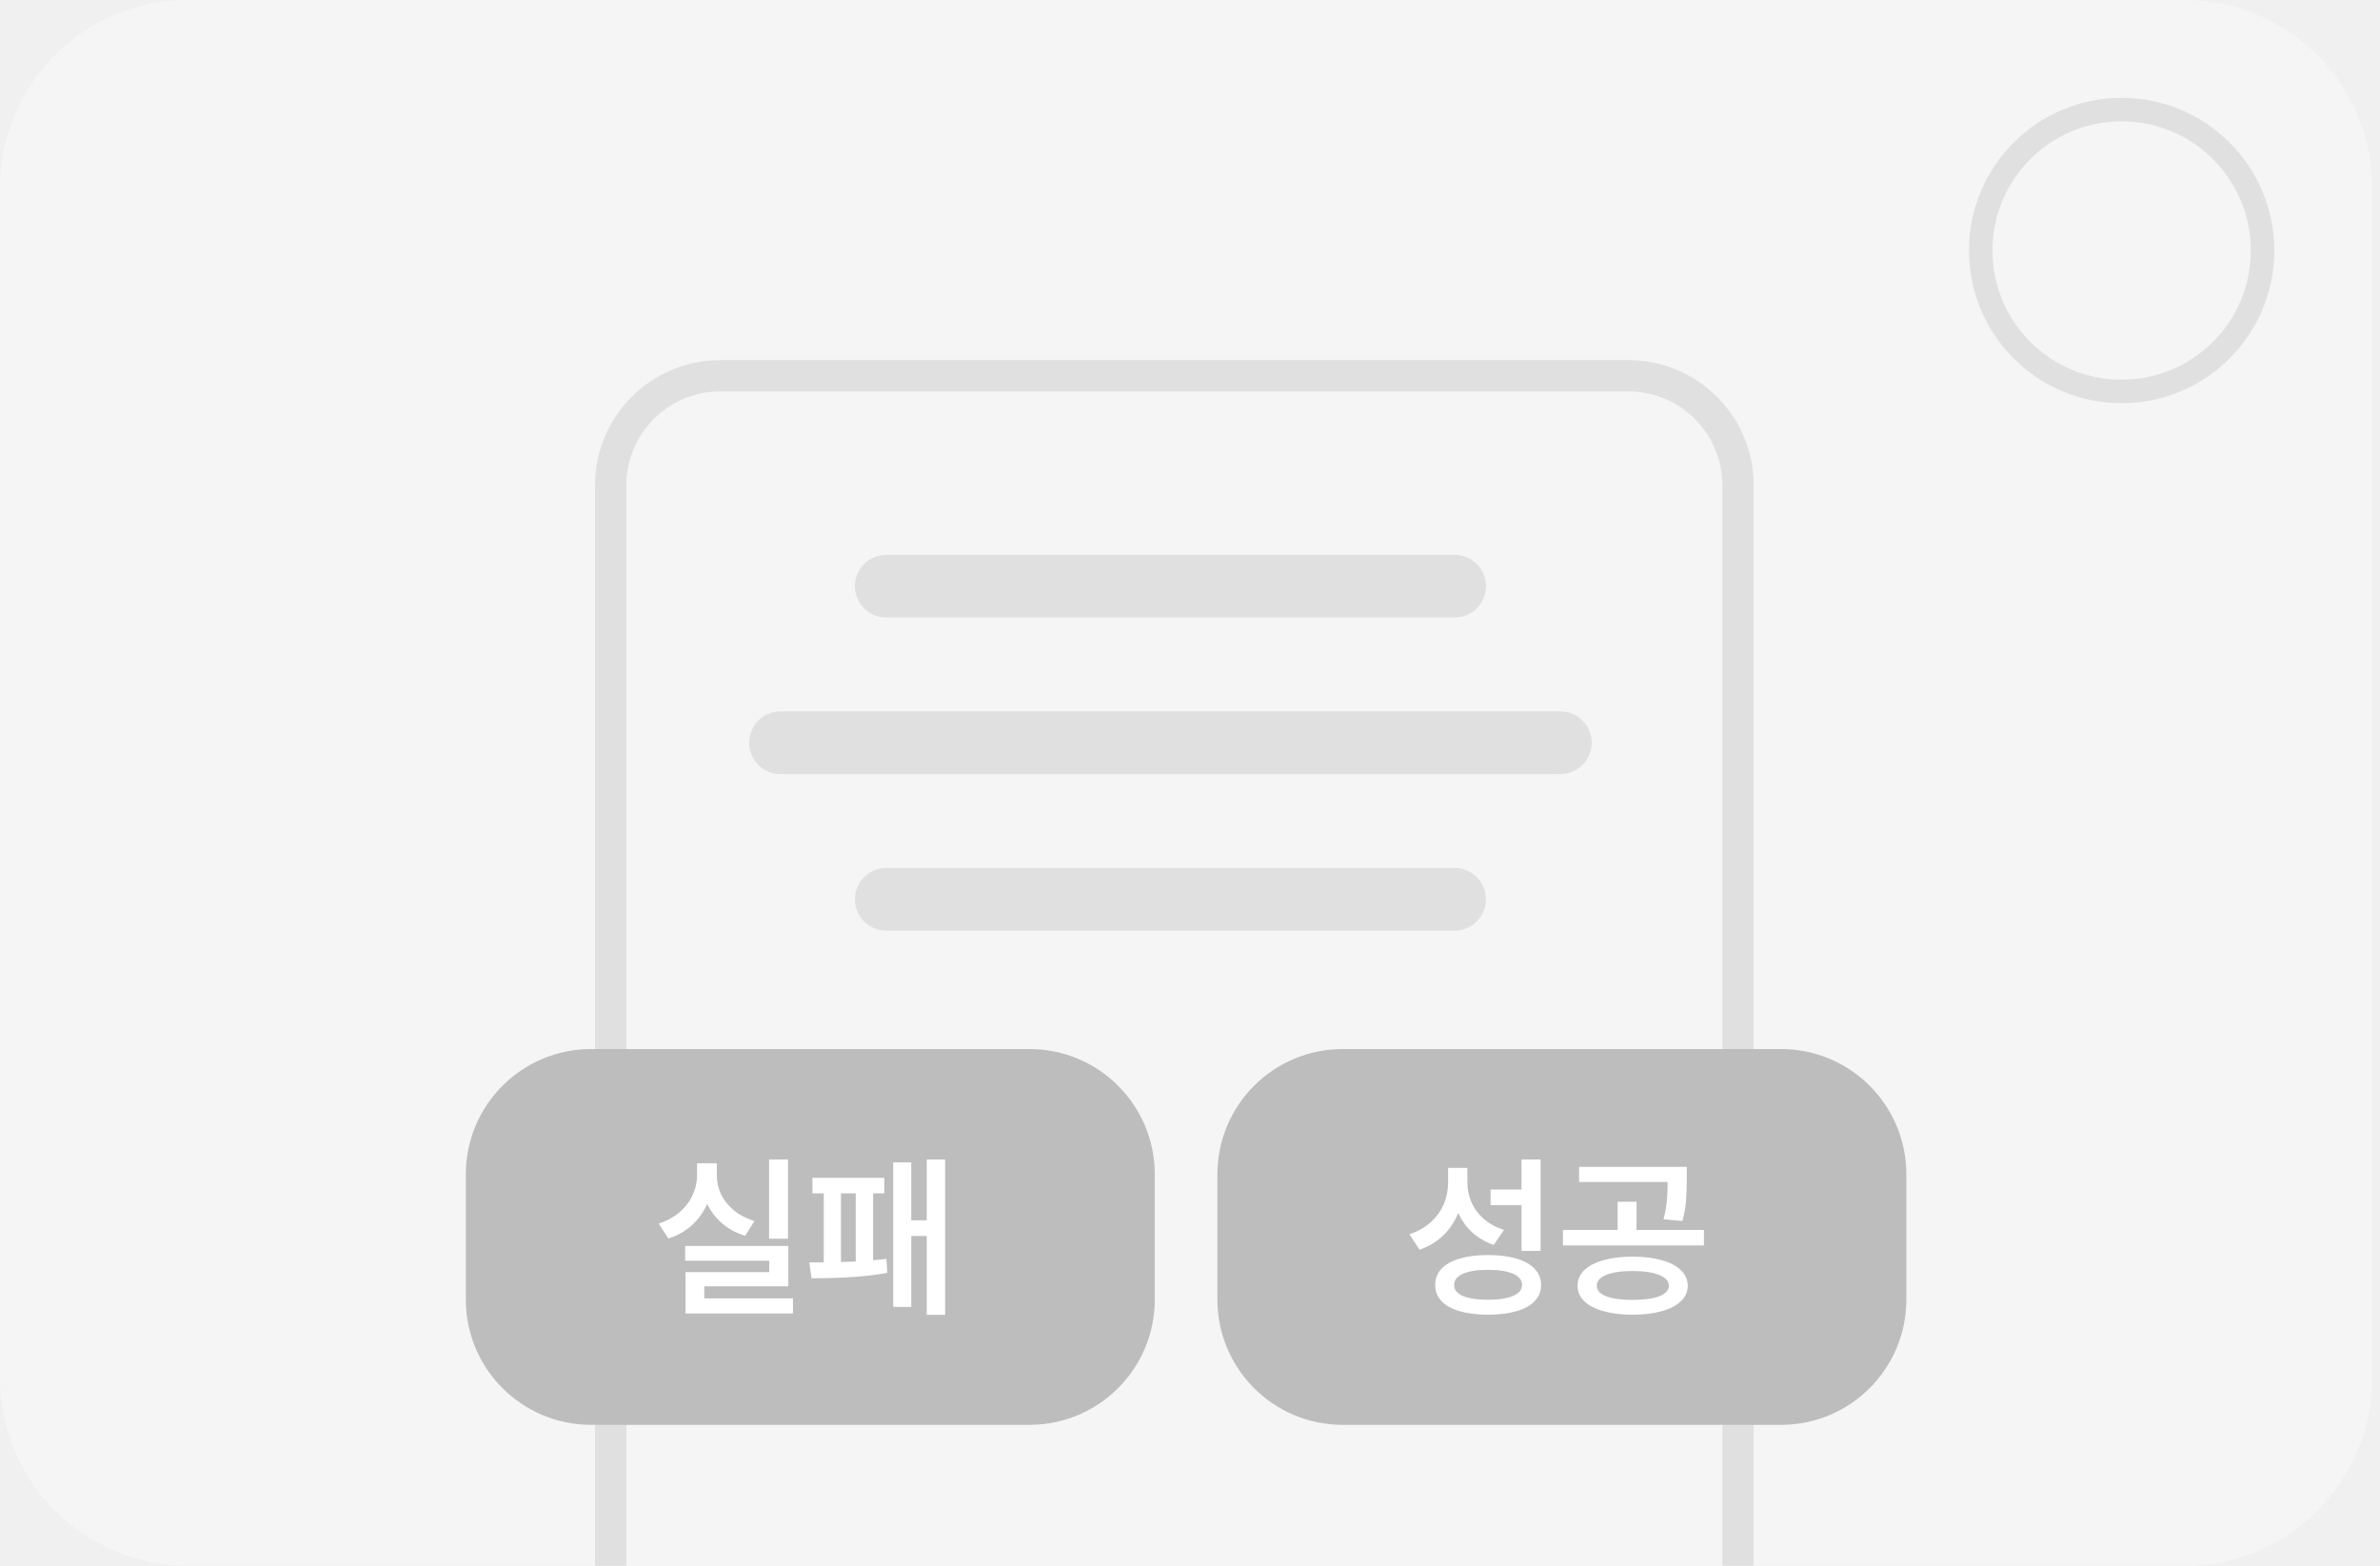
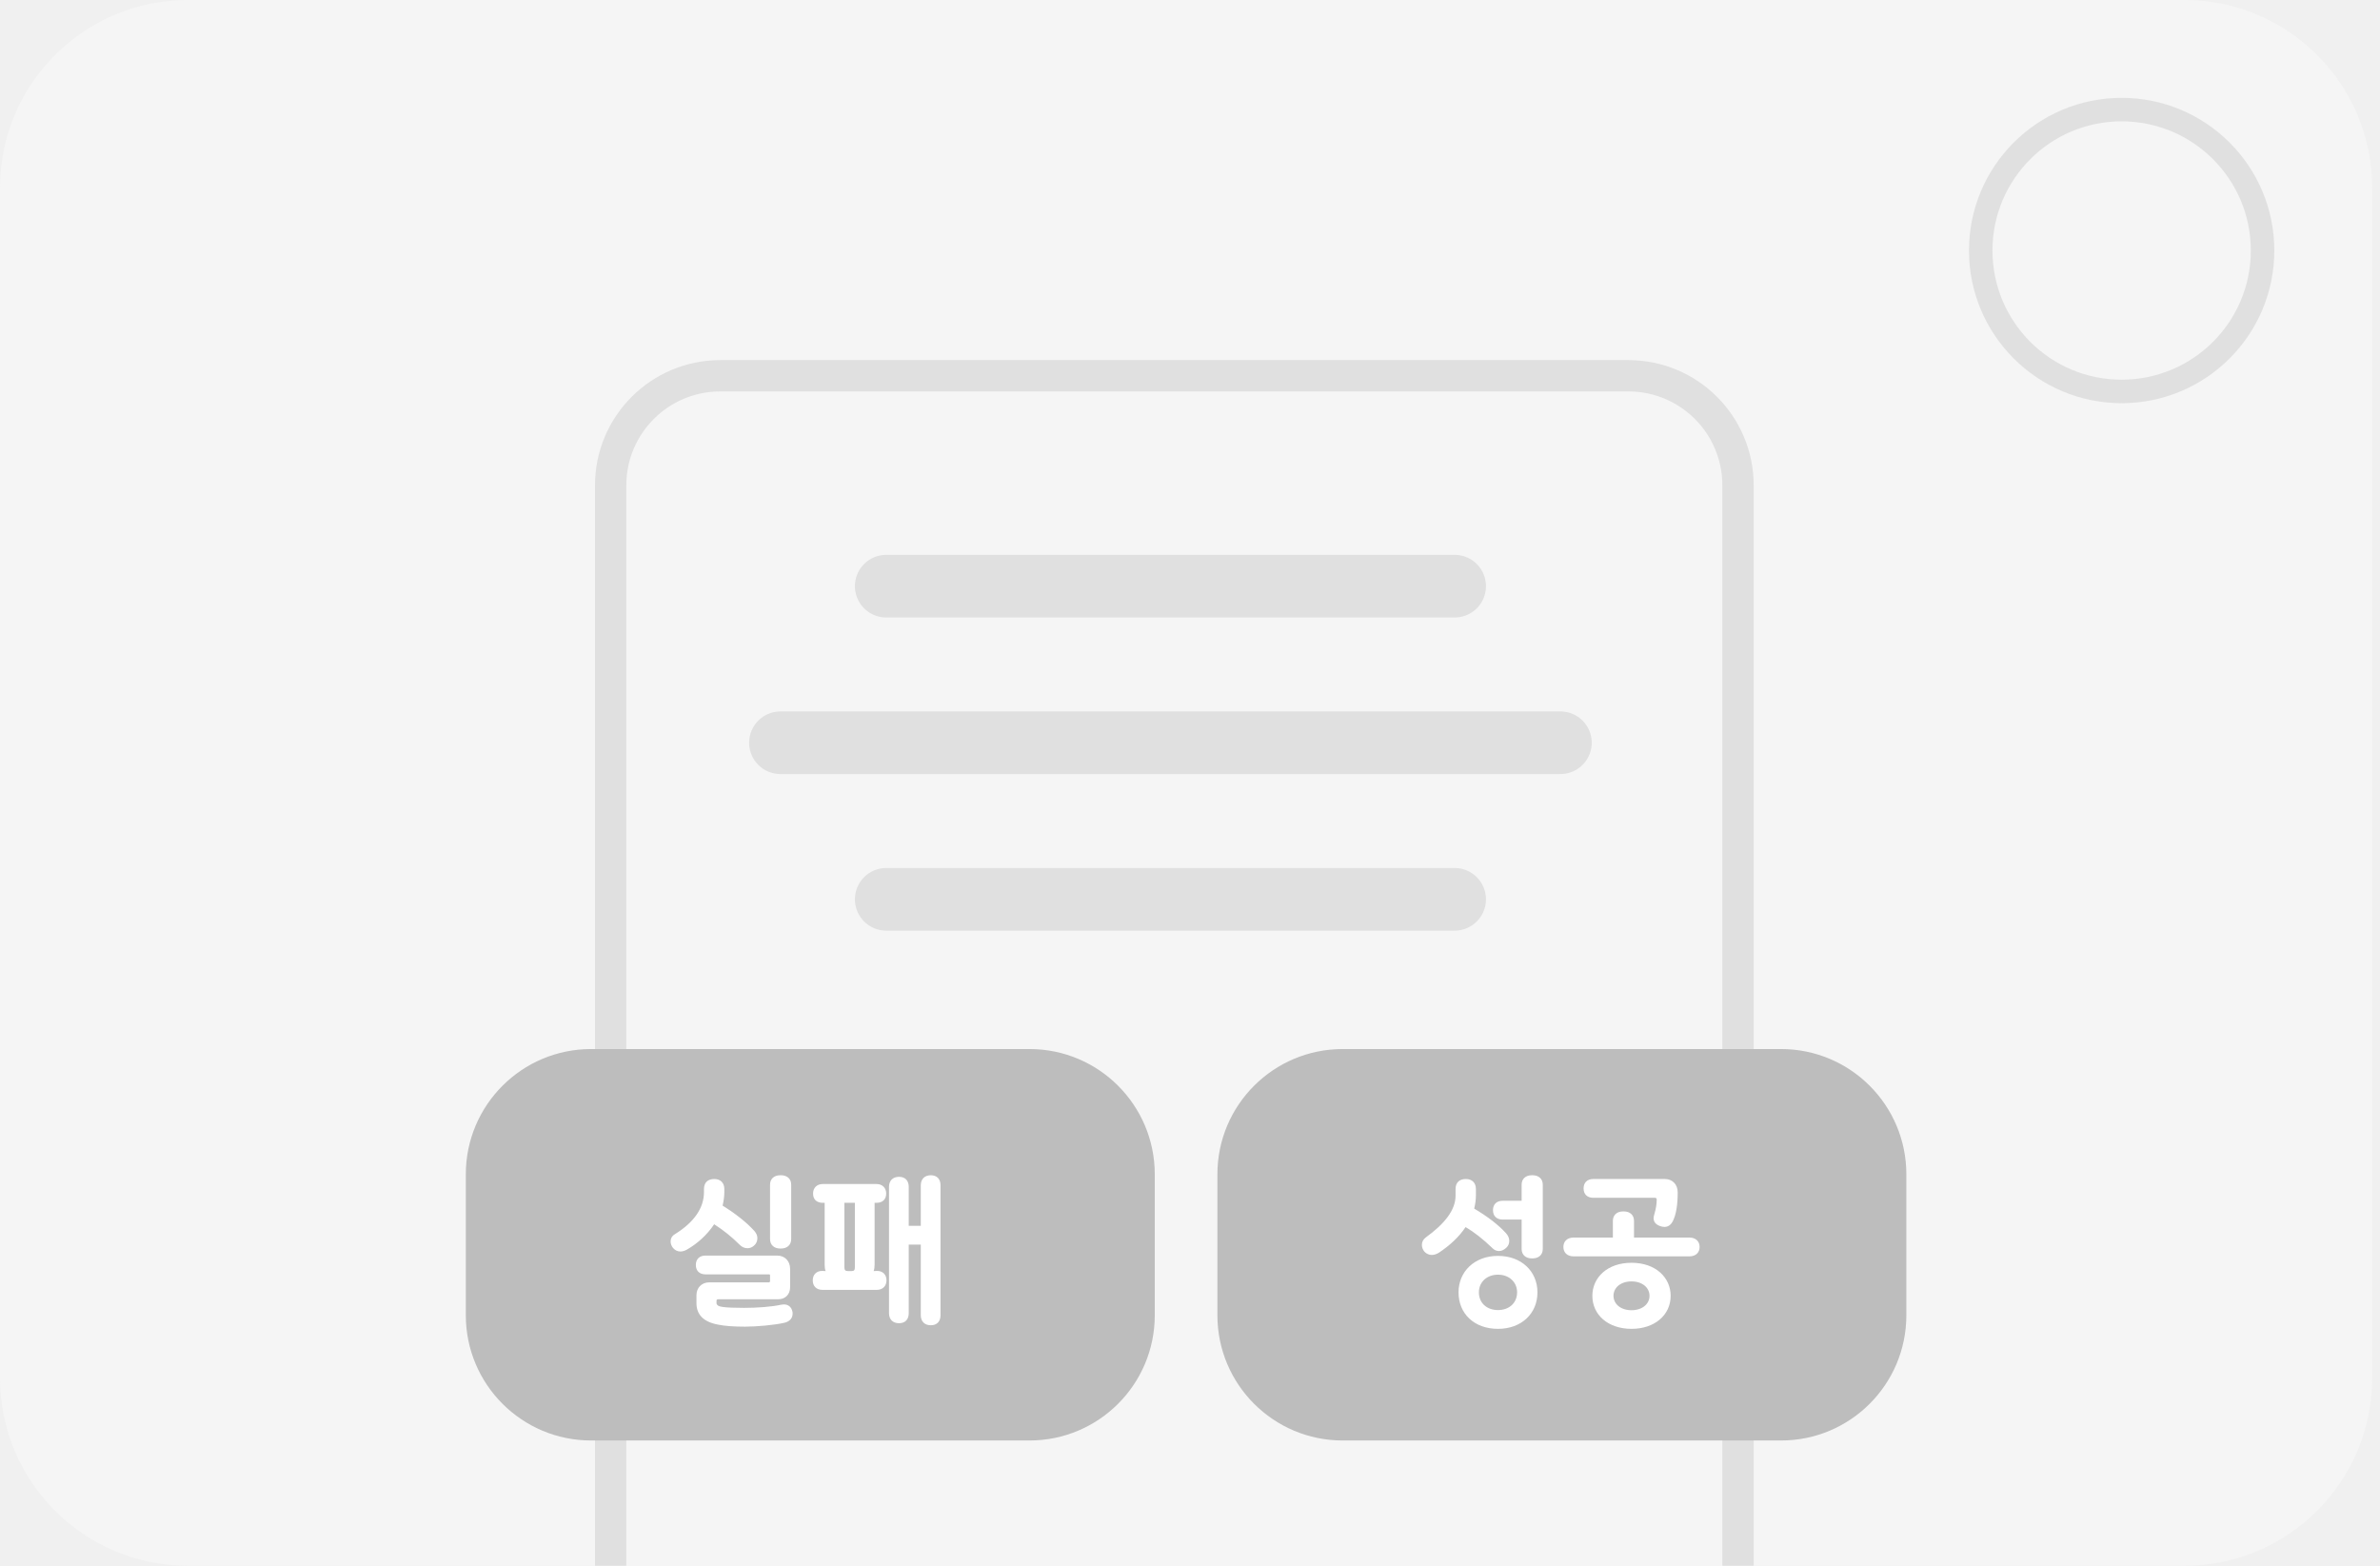
<svg xmlns="http://www.w3.org/2000/svg" width="152" height="100" viewBox="0 0 152 100" fill="none">
  <g clip-path="url(#clip0_680_1092)">
    <rect width="151.5" height="100" rx="12" fill="#F5F5F5" />
    <g opacity="0.1">
      <path fill-rule="evenodd" clip-rule="evenodd" d="M135.5 25V25C130.529 25 126.5 20.971 126.5 16V16C126.5 11.029 130.529 7 135.5 7V7C140.471 7 144.5 11.029 144.5 16V16C144.5 20.971 140.471 25 135.5 25Z" stroke="#1F1F1F" stroke-width="1.5" stroke-linecap="round" stroke-linejoin="round" />
    </g>
    <path d="M46 24H104C107.866 24 111 27.134 111 31V117H39V31C39 27.134 42.134 24 46 24Z" fill="#F5F5F5" />
    <path d="M46 24H104C107.866 24 111 27.134 111 31V117H39V31C39 27.134 42.134 24 46 24Z" stroke="#E0E0E0" stroke-width="2" />
    <path d="M56.599 37.437H92.902" stroke="#E0E0E0" stroke-width="4" stroke-linecap="round" stroke-linejoin="round" />
    <path d="M49.843 47.437H99.657" stroke="#E0E0E0" stroke-width="4" stroke-linecap="round" stroke-linejoin="round" />
    <path d="M56.599 57.437H92.902" stroke="#E0E0E0" stroke-width="4" stroke-linecap="round" stroke-linejoin="round" />
-     <rect x="29.75" y="67" width="44" height="24" rx="8" fill="#BDBDBD" />
-     <path d="M50.326 79.113H49.118V74.051H50.326V79.113ZM50.347 82.154H44.978V82.923H50.644V83.889H43.781V81.243H49.129V80.519H43.759V79.574H50.347V82.154ZM45.78 75.061C45.78 75.486 45.871 75.892 46.054 76.28C46.241 76.668 46.515 77.01 46.878 77.307C47.24 77.603 47.676 77.828 48.184 77.982L47.592 78.926C47.028 78.754 46.539 78.493 46.126 78.141C45.716 77.79 45.395 77.373 45.165 76.889C44.934 77.413 44.608 77.867 44.188 78.251C43.767 78.632 43.265 78.915 42.683 79.102L42.068 78.147C42.588 77.978 43.031 77.737 43.397 77.422C43.767 77.104 44.045 76.741 44.231 76.335C44.422 75.925 44.517 75.501 44.517 75.061V74.293H45.78V75.061ZM60.361 83.977H59.187V78.937H58.198V83.472H57.045V74.238H58.198V77.938H59.187V74.051H60.361V83.977ZM56.474 76.214H55.761V80.491C56.123 80.458 56.405 80.427 56.606 80.398L56.672 81.287C55.534 81.521 53.92 81.638 51.83 81.638L51.687 80.628L52.609 80.623V76.214H51.885V75.226H56.474V76.214ZM54.652 80.568V76.214H53.708V80.601L54.652 80.568Z" fill="white" />
-     <rect x="77.75" y="67" width="44" height="24" rx="8" fill="#BDBDBD" />
-     <path d="M93.714 75.478C93.71 75.936 93.796 76.368 93.972 76.774C94.148 77.18 94.411 77.539 94.763 77.85C95.118 78.158 95.548 78.392 96.053 78.553L95.394 79.508C94.859 79.322 94.402 79.054 94.021 78.707C93.644 78.359 93.348 77.945 93.132 77.466C92.909 78.019 92.588 78.498 92.171 78.904C91.754 79.307 91.251 79.611 90.661 79.816L90.013 78.828C90.548 78.652 91 78.397 91.37 78.064C91.739 77.731 92.017 77.347 92.204 76.912C92.391 76.476 92.484 76.017 92.484 75.533V74.589H93.714V75.478ZM98.391 79.893H97.173V76.972H95.196V75.973H97.173V74.051H98.391V79.893ZM95.031 80.156C95.731 80.156 96.335 80.231 96.843 80.381C97.356 80.531 97.747 80.751 98.018 81.04C98.289 81.326 98.424 81.668 98.424 82.067C98.424 82.466 98.289 82.808 98.018 83.093C97.747 83.379 97.358 83.595 96.849 83.741C96.34 83.891 95.734 83.966 95.031 83.966C94.332 83.966 93.728 83.891 93.22 83.741C92.715 83.595 92.327 83.379 92.056 83.093C91.789 82.808 91.657 82.466 91.661 82.067C91.657 81.668 91.789 81.326 92.056 81.04C92.327 80.751 92.716 80.531 93.225 80.381C93.734 80.231 94.336 80.156 95.031 80.156ZM95.031 81.1C94.336 81.1 93.802 81.185 93.428 81.353C93.055 81.518 92.868 81.756 92.868 82.067C92.868 82.371 93.055 82.605 93.428 82.769C93.805 82.93 94.34 83.011 95.031 83.011C95.723 83.011 96.258 82.929 96.635 82.764C97.015 82.599 97.206 82.367 97.206 82.067C97.206 81.756 97.017 81.518 96.64 81.353C96.263 81.185 95.727 81.1 95.031 81.1ZM104.266 80.255C104.983 80.259 105.605 80.335 106.133 80.486C106.66 80.632 107.066 80.844 107.351 81.122C107.64 81.4 107.787 81.734 107.791 82.122C107.787 82.502 107.64 82.83 107.351 83.104C107.066 83.382 106.658 83.595 106.127 83.741C105.6 83.891 104.98 83.966 104.266 83.966C103.556 83.966 102.935 83.891 102.405 83.741C101.878 83.595 101.47 83.382 101.18 83.104C100.895 82.83 100.752 82.502 100.752 82.122C100.752 81.734 100.895 81.4 101.18 81.122C101.47 80.844 101.878 80.632 102.405 80.486C102.932 80.335 103.552 80.259 104.266 80.255ZM104.266 81.177C103.549 81.177 102.987 81.26 102.58 81.424C102.178 81.589 101.978 81.822 101.982 82.122C101.978 82.411 102.178 82.634 102.58 82.791C102.983 82.945 103.545 83.022 104.266 83.022C104.991 83.022 105.556 82.945 105.962 82.791C106.372 82.634 106.579 82.411 106.583 82.122C106.579 81.822 106.372 81.589 105.962 81.424C105.556 81.26 104.991 81.177 104.266 81.177ZM107.725 75.347C107.725 75.874 107.708 76.331 107.675 76.719C107.646 77.107 107.571 77.528 107.45 77.982L106.242 77.872C106.352 77.437 106.424 77.043 106.456 76.692C106.489 76.337 106.506 75.936 106.506 75.49H100.851V74.523H107.725V75.347ZM108.823 79.541H99.819V78.553H103.311V76.752H104.518V78.553H108.823V79.541Z" fill="white" />
+     <rect x="29.75" y="67" width="44" height="25" rx="8" fill="#BDBDBD" />
+     <path d="M47.58 84.73C46.87 84.73 46.29 84.69 45.86 84.6C44.94 84.43 44.48 83.97 44.48 83.23V82.72C44.48 82.24 44.82 81.9 45.3 81.9H49.1C49.15 81.9 49.18 81.87 49.18 81.81V81.46C49.18 81.41 49.16 81.39 49.12 81.39H45.06C44.67 81.39 44.44 81.16 44.44 80.79C44.44 80.42 44.67 80.19 45.06 80.19H49.64C50.12 80.19 50.46 80.54 50.46 81.03V82.22C50.46 82.67 50.15 82.98 49.71 82.98H45.87C45.8 82.98 45.76 83.01 45.76 83.08V83.22C45.76 83.35 45.89 83.44 46.15 83.47C46.41 83.51 46.87 83.53 47.52 83.53C48.37 83.53 49.29 83.46 49.88 83.33C49.95 83.32 50.01 83.31 50.07 83.31C50.35 83.31 50.56 83.49 50.61 83.78C50.62 83.8 50.62 83.84 50.62 83.91C50.62 84.19 50.42 84.41 50.1 84.48C49.46 84.63 48.31 84.73 47.58 84.73ZM42.83 79.3C42.83 79.09 42.92 78.93 43.11 78.82C44.34 78.05 44.96 77.15 44.96 76.13V75.94C44.96 75.54 45.19 75.3 45.62 75.3C46.01 75.3 46.26 75.54 46.26 75.94V76.13C46.26 76.4 46.22 76.69 46.15 77C47 77.53 47.68 78.07 48.18 78.62C48.31 78.77 48.37 78.92 48.37 79.08C48.37 79.27 48.3 79.43 48.15 79.56C48.02 79.67 47.89 79.72 47.74 79.72C47.55 79.72 47.39 79.65 47.24 79.5C46.73 78.99 46.19 78.56 45.61 78.19C45.18 78.84 44.56 79.42 43.85 79.82C43.72 79.89 43.58 79.93 43.45 79.93C43.27 79.93 43.11 79.85 42.98 79.7C42.88 79.57 42.83 79.43 42.83 79.3ZM49.18 79.14V75.66C49.18 75.29 49.44 75.06 49.83 75.06H49.88C50.27 75.06 50.53 75.29 50.53 75.66V79.14C50.53 79.51 50.27 79.74 49.88 79.74H49.83C49.44 79.74 49.18 79.51 49.18 79.14ZM52.527 82.38C52.137 82.38 51.907 82.14 51.907 81.77C51.907 81.4 52.157 81.16 52.527 81.17L52.727 81.18C52.687 81.07 52.667 80.93 52.667 80.77V76.82H52.547C52.157 76.82 51.927 76.6 51.927 76.23C51.927 75.86 52.177 75.62 52.547 75.62H55.977C56.347 75.62 56.597 75.86 56.597 76.23C56.597 76.6 56.367 76.82 55.977 76.82H55.857V80.77C55.857 80.93 55.837 81.07 55.797 81.18L55.997 81.17C56.367 81.16 56.617 81.4 56.617 81.77C56.617 82.14 56.367 82.38 55.997 82.38H52.527ZM53.927 80.93C53.927 81.12 53.987 81.18 54.157 81.18H54.387C54.547 81.18 54.597 81.12 54.597 80.93V76.82H53.927V80.93ZM56.777 83.87V75.8C56.777 75.4 57.027 75.16 57.417 75.16C57.807 75.16 58.037 75.4 58.037 75.8V78.29H58.807V75.7C58.807 75.3 59.057 75.06 59.447 75.06C59.837 75.06 60.067 75.3 60.067 75.7V84C60.067 84.4 59.837 84.64 59.447 84.64C59.057 84.64 58.807 84.4 58.807 84V79.49H58.037V83.87C58.037 84.27 57.807 84.51 57.417 84.51C57.027 84.51 56.777 84.27 56.777 83.87Z" fill="white" />
+     <rect x="77.75" y="67" width="44" height="25" rx="8" fill="#BDBDBD" />
+     <path d="M91.44 80.15C91.27 80.15 91.11 80.08 90.98 79.95C90.87 79.82 90.81 79.67 90.81 79.51C90.81 79.32 90.89 79.16 91.06 79.03C92.26 78.16 92.96 77.29 92.96 76.36V75.94C92.96 75.54 93.19 75.3 93.62 75.3C94.01 75.3 94.26 75.54 94.26 75.94V76.36C94.26 76.62 94.22 76.9 94.15 77.19C95.03 77.71 95.71 78.24 96.19 78.77C96.32 78.92 96.39 79.08 96.39 79.25C96.39 79.42 96.33 79.57 96.2 79.69C96.05 79.83 95.9 79.9 95.73 79.9C95.58 79.9 95.44 79.84 95.32 79.72C94.71 79.13 94.13 78.68 93.6 78.37C93.2 78.97 92.63 79.52 91.89 80.01C91.74 80.1 91.59 80.15 91.44 80.15ZM93.15 82.54C93.15 81.22 94.16 80.21 95.67 80.21C97.16 80.21 98.19 81.19 98.19 82.54C98.19 83.9 97.16 84.87 95.67 84.87C94.14 84.87 93.15 83.89 93.15 82.54ZM94.45 82.54C94.45 83.21 94.95 83.67 95.67 83.67C96.39 83.67 96.89 83.21 96.89 82.54C96.89 81.89 96.39 81.41 95.67 81.41C94.95 81.41 94.45 81.89 94.45 82.54ZM95.35 77.29C95.35 76.92 95.58 76.69 95.97 76.69H97.18V75.66C97.18 75.29 97.44 75.06 97.83 75.06H97.88C98.27 75.06 98.53 75.29 98.53 75.66V79.77C98.53 80.14 98.27 80.37 97.88 80.37H97.83C97.44 80.37 97.18 80.14 97.18 79.77V77.89H95.97C95.58 77.89 95.35 77.66 95.35 77.29ZM100.497 80.24C100.097 80.24 99.847 80 99.847 79.64C99.847 79.28 100.097 79.04 100.497 79.04H103.007V77.97C103.007 77.6 103.267 77.37 103.657 77.37H103.707C104.097 77.37 104.357 77.6 104.357 77.97V79.04H107.897C108.297 79.04 108.547 79.28 108.547 79.64C108.547 80 108.297 80.24 107.897 80.24H100.497ZM101.137 75.9C101.137 75.53 101.367 75.3 101.757 75.3H106.327C106.807 75.3 107.147 75.64 107.147 76.15C107.147 76.96 107.047 77.57 106.837 77.99C106.707 78.24 106.527 78.36 106.297 78.36C106.207 78.36 106.107 78.34 106.007 78.3C105.737 78.2 105.607 78.03 105.607 77.79C105.607 77.74 105.627 77.65 105.657 77.54C105.757 77.21 105.807 76.9 105.807 76.61C105.807 76.54 105.767 76.5 105.697 76.5H101.757C101.367 76.5 101.137 76.27 101.137 75.9ZM101.697 82.76C101.697 81.6 102.647 80.65 104.197 80.65C105.747 80.65 106.697 81.6 106.697 82.76C106.697 83.98 105.687 84.87 104.197 84.87C102.707 84.87 101.697 83.98 101.697 82.76ZM103.047 82.76C103.047 83.29 103.517 83.68 104.197 83.68C104.877 83.68 105.347 83.29 105.347 82.76C105.347 82.23 104.877 81.84 104.197 81.84C103.517 81.84 103.047 82.23 103.047 82.76Z" fill="white" />
  </g>
  <defs>
    <clipPath id="clip0_680_1092">
      <rect width="151.5" height="100" rx="12" fill="white" />
    </clipPath>
  </defs>
</svg>
